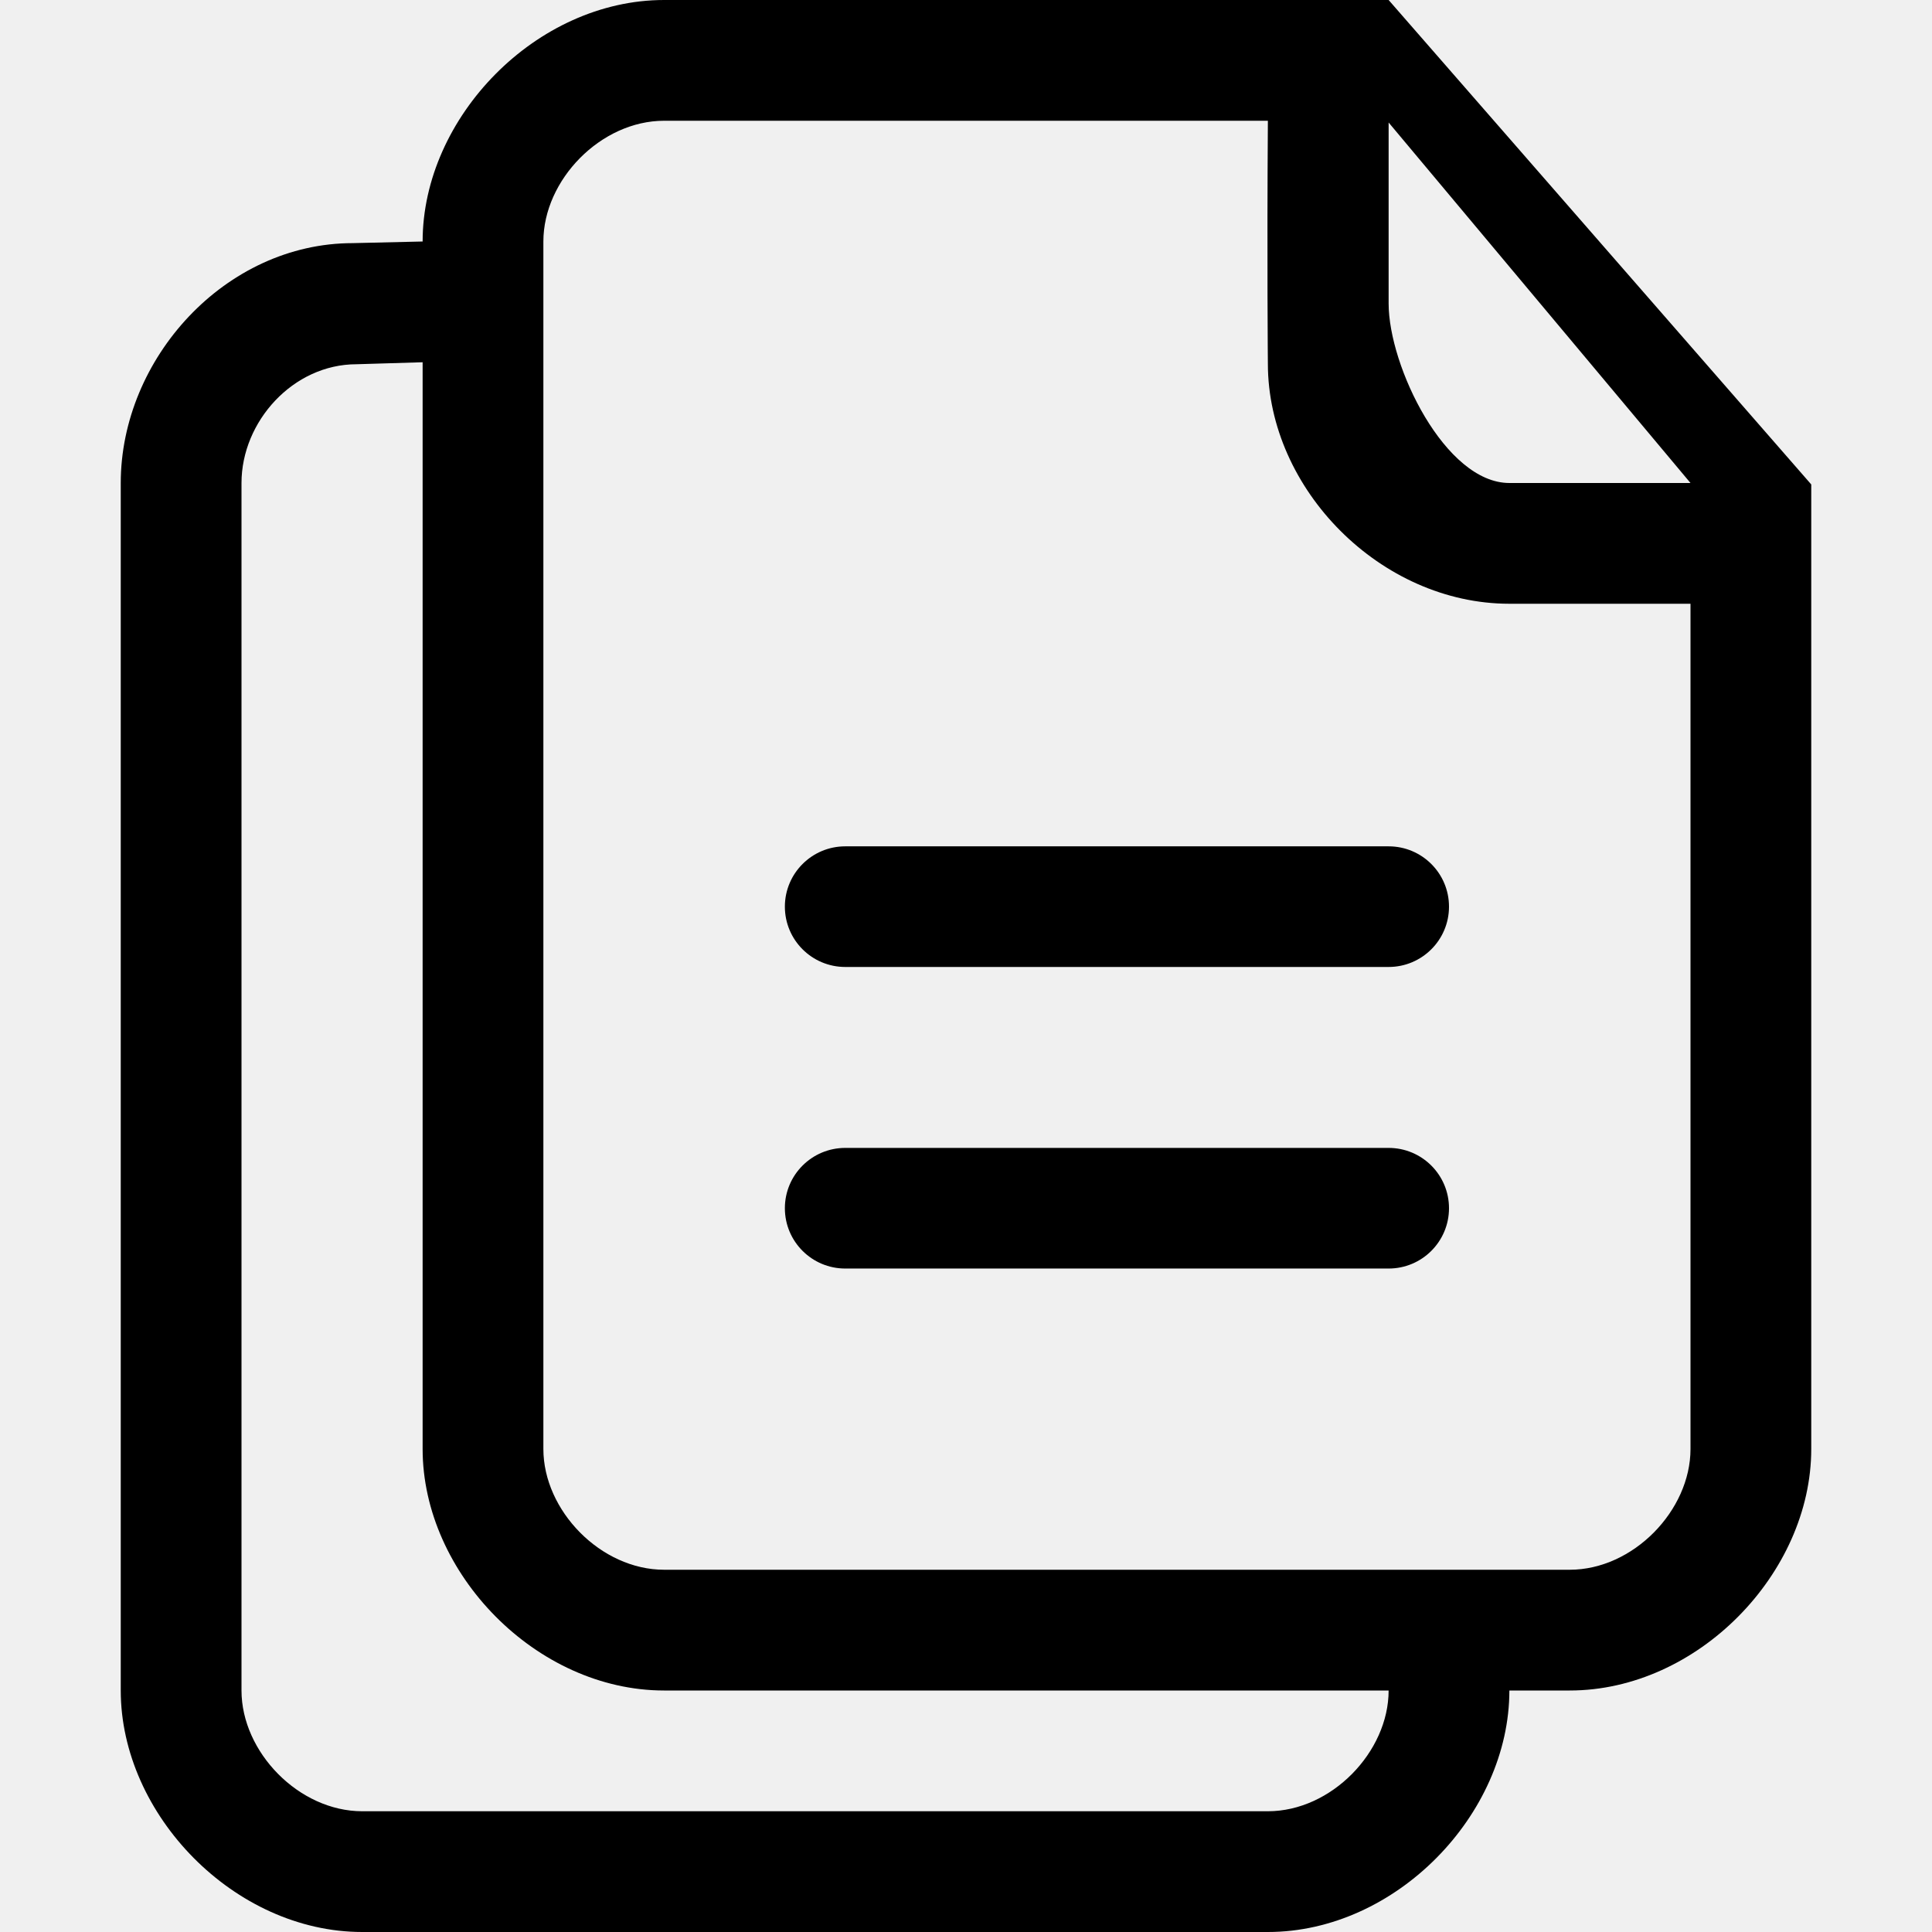
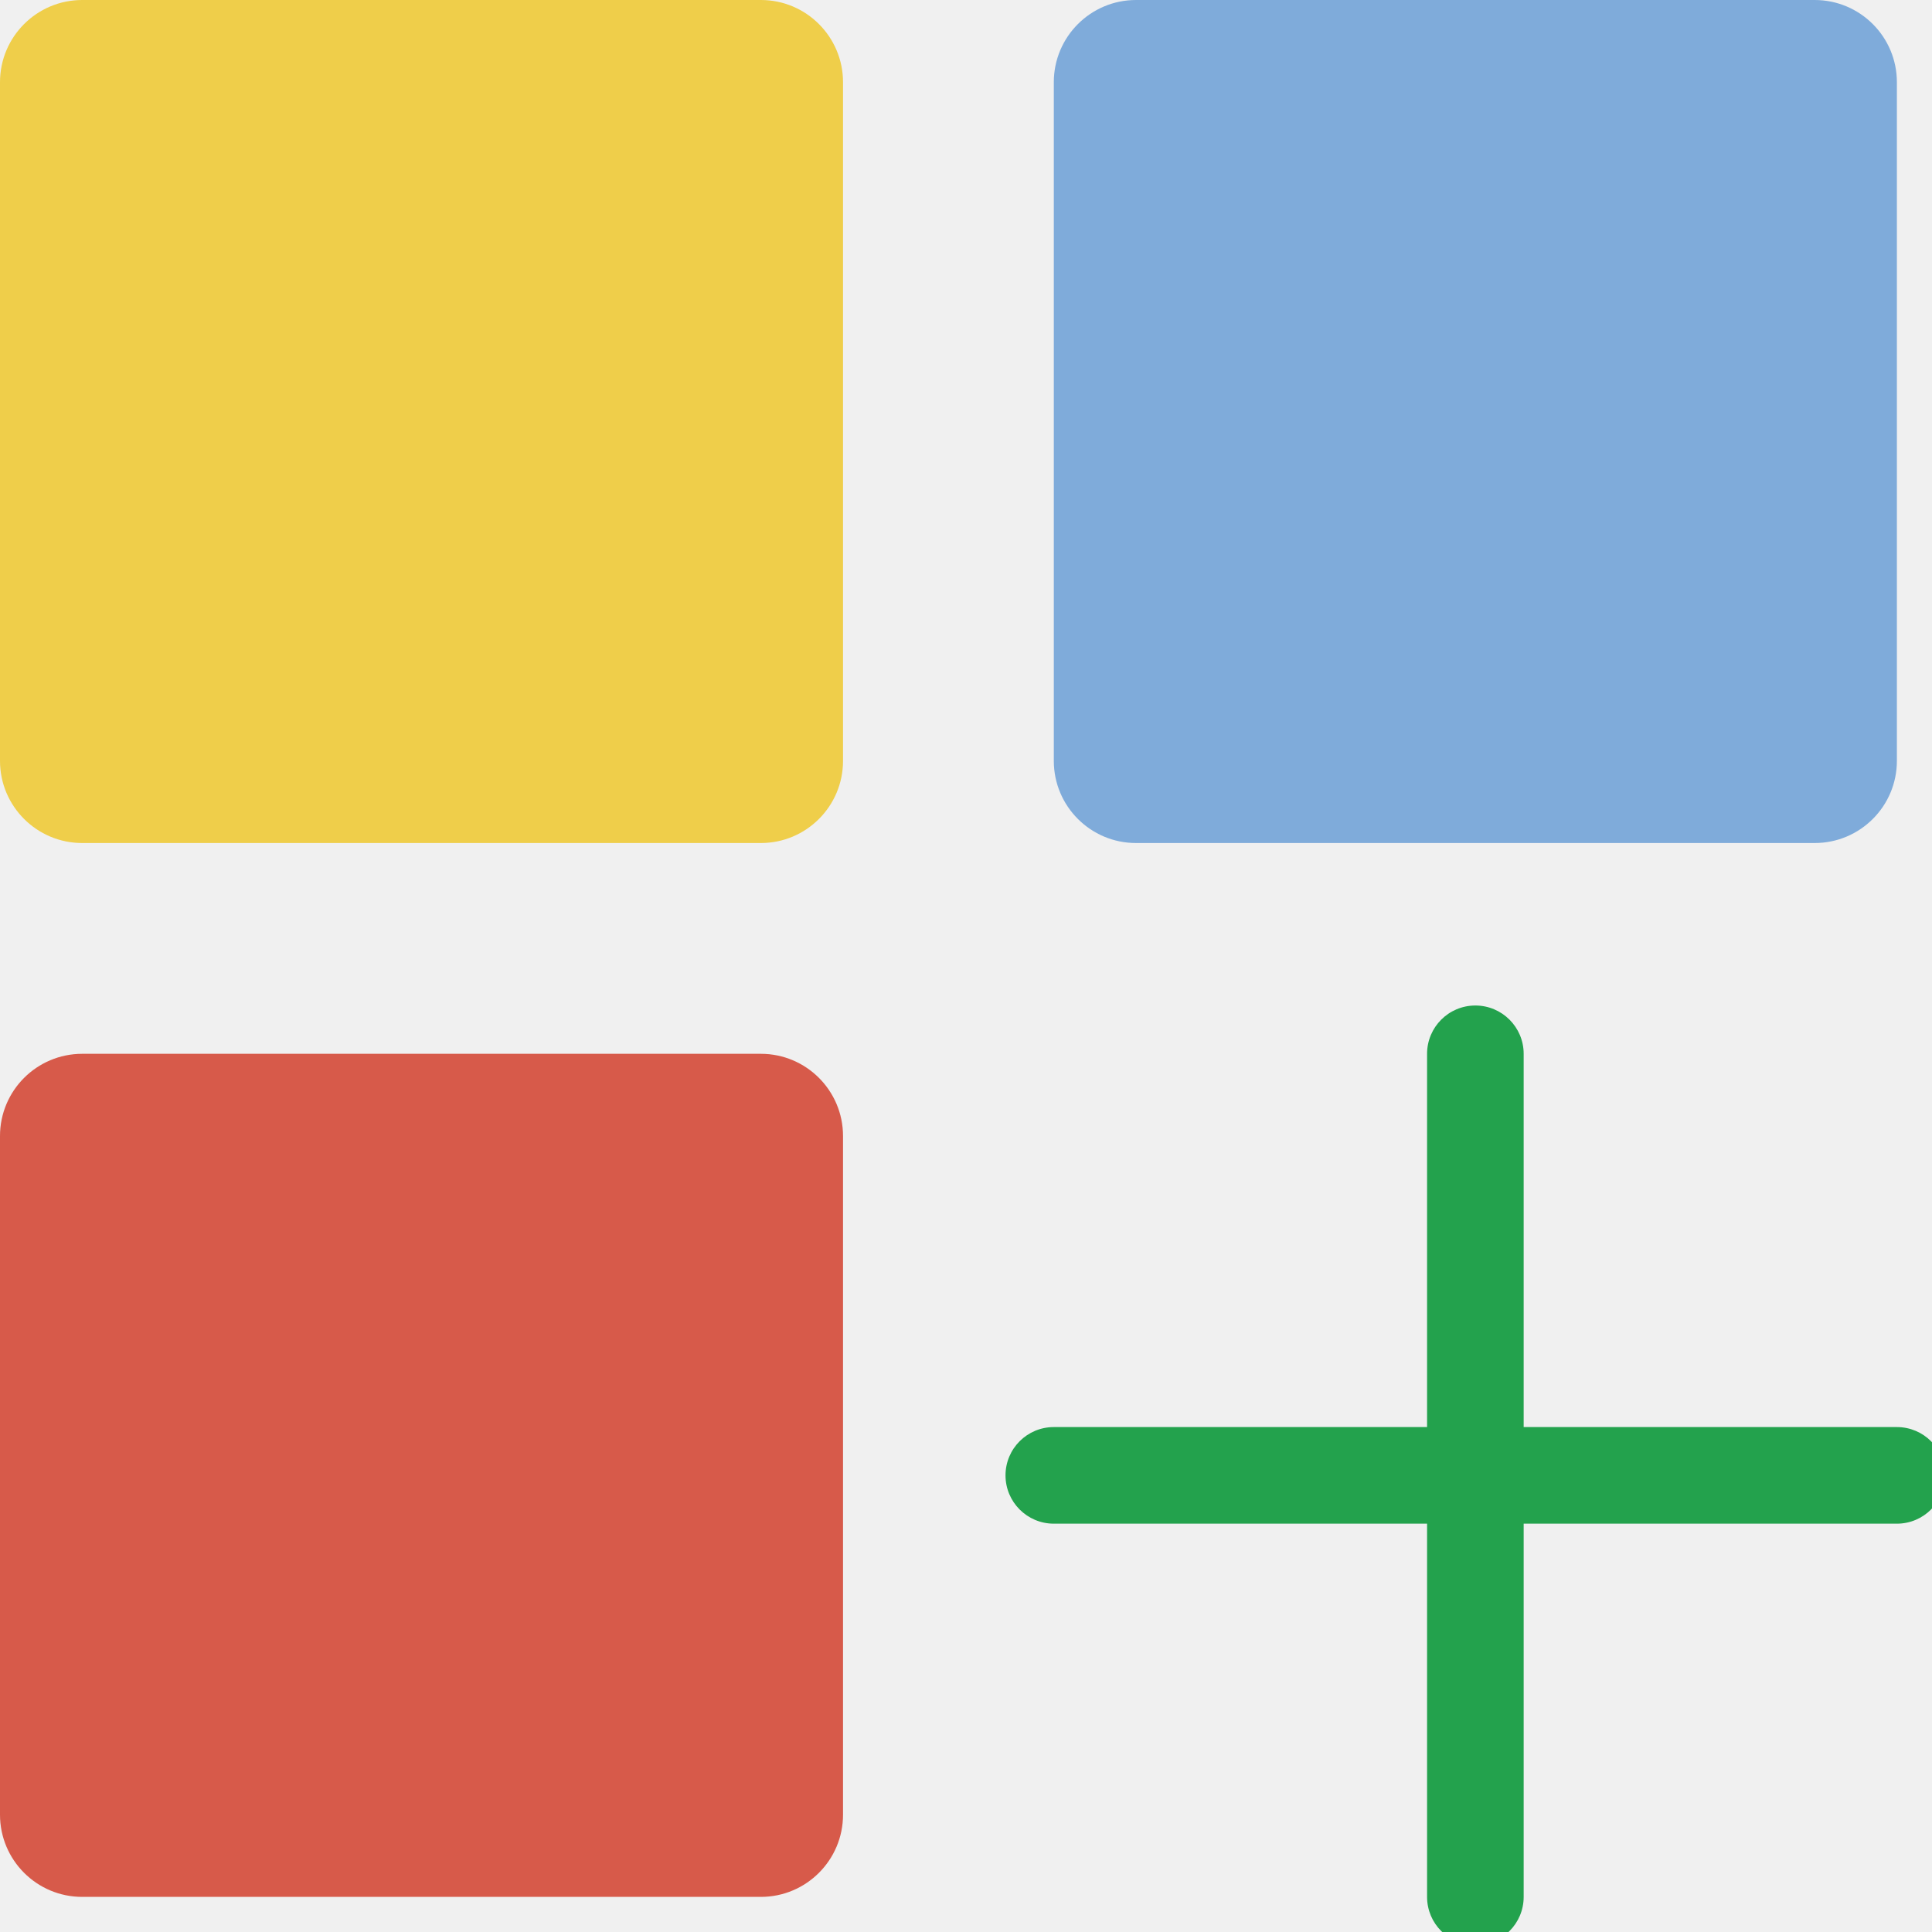
- <svg xmlns="http://www.w3.org/2000/svg" version="1.1" id="Capa_1" x="0px" y="0px" width="699.428px" height="699.428px" viewBox="0 0 699.428 699.428" style="enable-background:new 0 0 699.428 699.428;" xml:space="preserve">
-   <g>
-     <g id="_x33__21_">
-       <g>
-         <path d="M502.714,0c-2.71,0-262.286,0-262.286,0C194.178,0,153,42.425,153,87.429l-25.267,0.59     c-46.228,0-84.019,41.834-84.019,86.838V612c0,45.004,41.179,87.428,87.429,87.428H459c46.249,0,87.428-42.424,87.428-87.428     h21.857c46.25,0,87.429-42.424,87.429-87.428v-349.19L502.714,0z M459,655.715H131.143c-22.95,0-43.714-21.441-43.714-43.715     V174.857c0-22.272,18.688-42.993,41.638-42.993L153,131.143v393.429C153,569.576,194.178,612,240.428,612h262.286     C502.714,634.273,481.949,655.715,459,655.715z M612,524.572c0,22.271-20.765,43.713-43.715,43.713H240.428     c-22.95,0-43.714-21.441-43.714-43.713V87.429c0-22.272,20.764-43.714,43.714-43.714H459c-0.351,50.337,0,87.975,0,87.975     c0,45.419,40.872,86.882,87.428,86.882c0,0,23.213,0,65.572,0V524.572z M546.428,174.857c-23.277,0-43.714-42.293-43.714-64.981     c0,0,0-22.994,0-65.484v-0.044L612,174.857H546.428z M502.714,306.394H306c-12.065,0-21.857,9.77-21.857,21.835     c0,12.065,9.792,21.835,21.857,21.835h196.714c12.065,0,21.857-9.771,21.857-21.835     C524.571,316.164,514.779,306.394,502.714,306.394z M502.714,415.57H306c-12.065,0-21.857,9.77-21.857,21.834     c0,12.066,9.792,21.836,21.857,21.836h196.714c12.065,0,21.857-9.77,21.857-21.836C524.571,425.34,514.779,415.57,502.714,415.57     z" />
-       </g>
-     </g>
+ <svg xmlns="http://www.w3.org/2000/svg" width="40" height="40" viewBox="0 0 40 40" fill="none">
+   <g clip-path="url(#clip0)">
+     <path d="M15.753 17.454H1.702C0.762 17.454 0 16.692 0 15.753V1.702C0 0.762 0.762 0 1.702 0H15.753C16.692 0 17.454 0.762 17.454 1.702V15.753C17.454 16.692 16.692 17.454 15.753 17.454Z" fill="#EFCE4A" />
+     <path d="M37.571 17.454H23.52C22.58 17.454 21.818 16.692 21.818 15.753V1.702C21.818 0.762 22.58 0 23.52 0H37.571C38.511 0 39.273 0.762 39.273 1.702V15.753C39.273 16.692 38.511 17.454 37.571 17.454Z" fill="#7FABDA" />
+     <path d="M15.753 39.273H1.702C0.762 39.273 0 38.511 0 37.571V23.52C0 22.58 0.762 21.818 1.702 21.818H15.753C16.692 21.818 17.454 22.58 17.454 23.52V37.571C17.454 38.511 16.692 39.273 15.753 39.273Z" fill="#D75A4A" />
+     <path fill-rule="evenodd" clip-rule="evenodd" d="M30.546 20.818C31.098 20.818 31.546 21.266 31.546 21.818V39.273C31.546 39.825 31.098 40.273 30.546 40.273C29.993 40.273 29.546 39.825 29.546 39.273V21.818C29.546 21.266 29.993 20.818 30.546 20.818Z" fill="#23A24D" />
+     <path fill-rule="evenodd" clip-rule="evenodd" d="M20.818 30.546C20.818 29.993 21.266 29.546 21.818 29.546H39.273C39.825 29.546 40.273 29.993 40.273 30.546C40.273 31.098 39.825 31.546 39.273 31.546H21.818C21.266 31.546 20.818 31.098 20.818 30.546Z" fill="#23A24D" />
  </g>
-   <g>
- </g>
-   <g>
- </g>
-   <g>
- </g>
-   <g>
- </g>
-   <g>
- </g>
-   <g>
- </g>
-   <g>
- </g>
-   <g>
- </g>
-   <g>
- </g>
-   <g>
- </g>
-   <g>
- </g>
-   <g>
- </g>
-   <g>
- </g>
-   <g>
- </g>
-   <g>
- </g>
+   <defs>
+     <clipPath id="clip0">
+       <rect width="40" height="40" fill="white" />
+     </clipPath>
+   </defs>
</svg>
